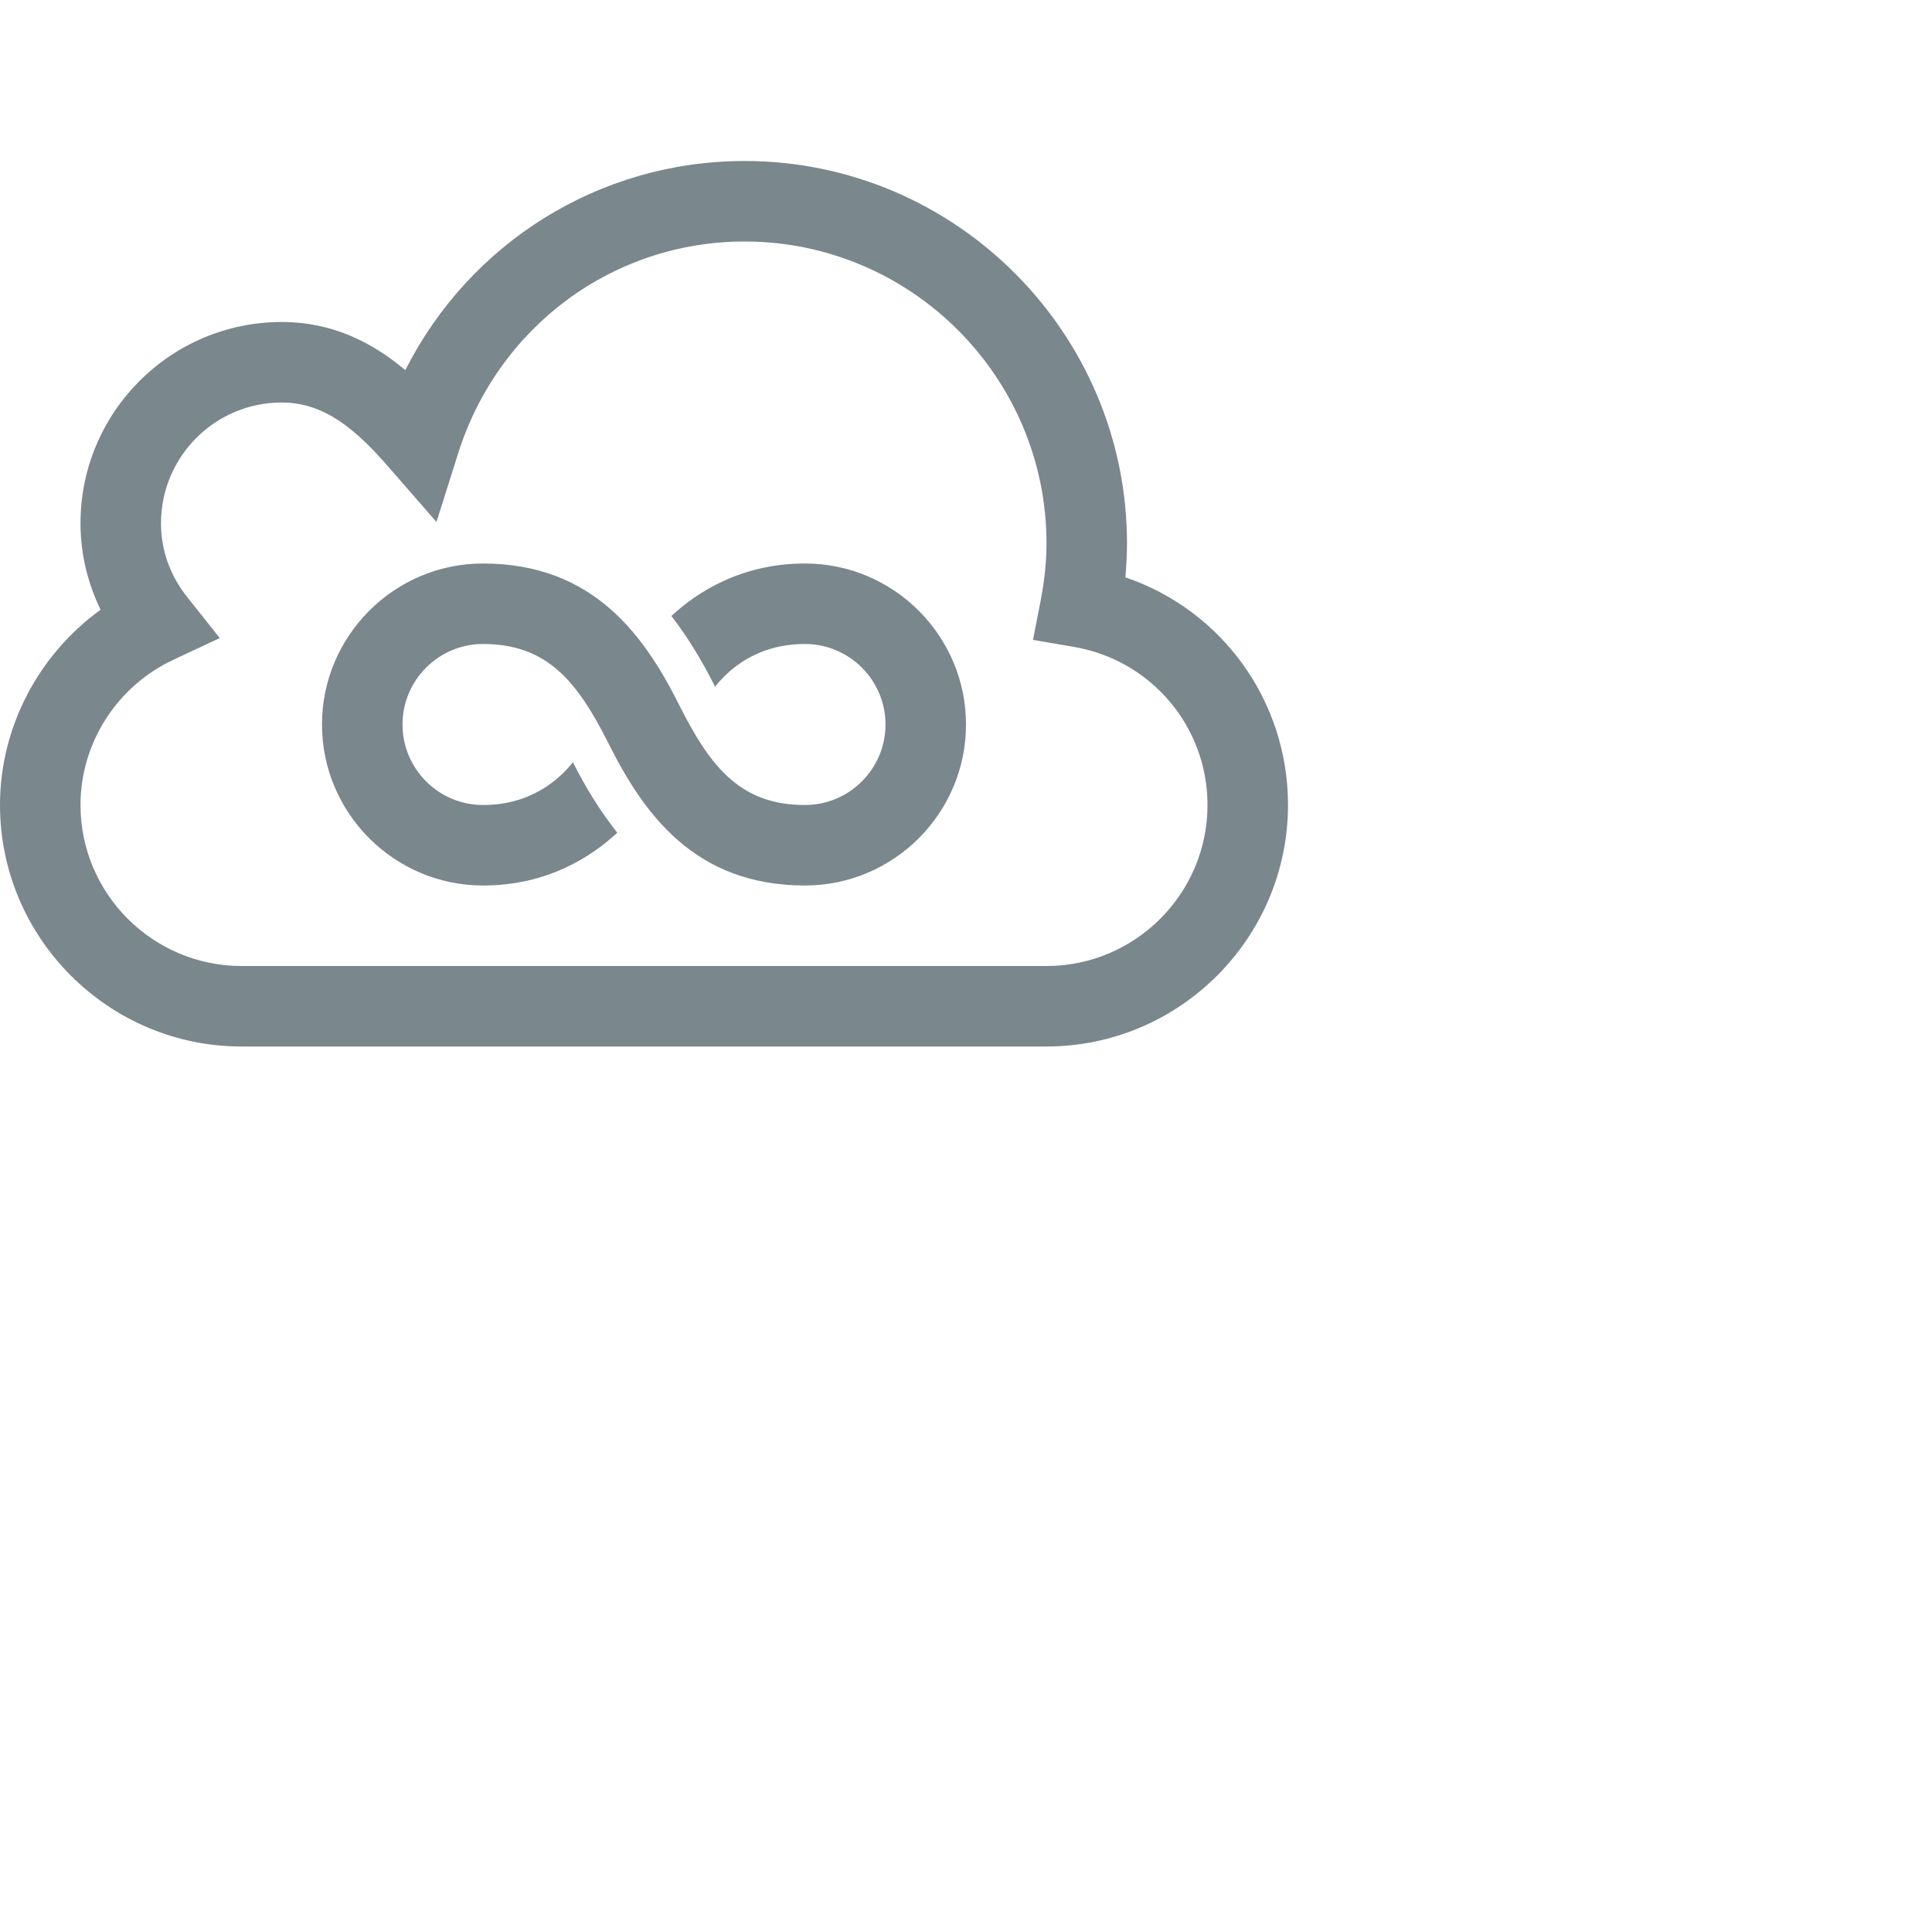
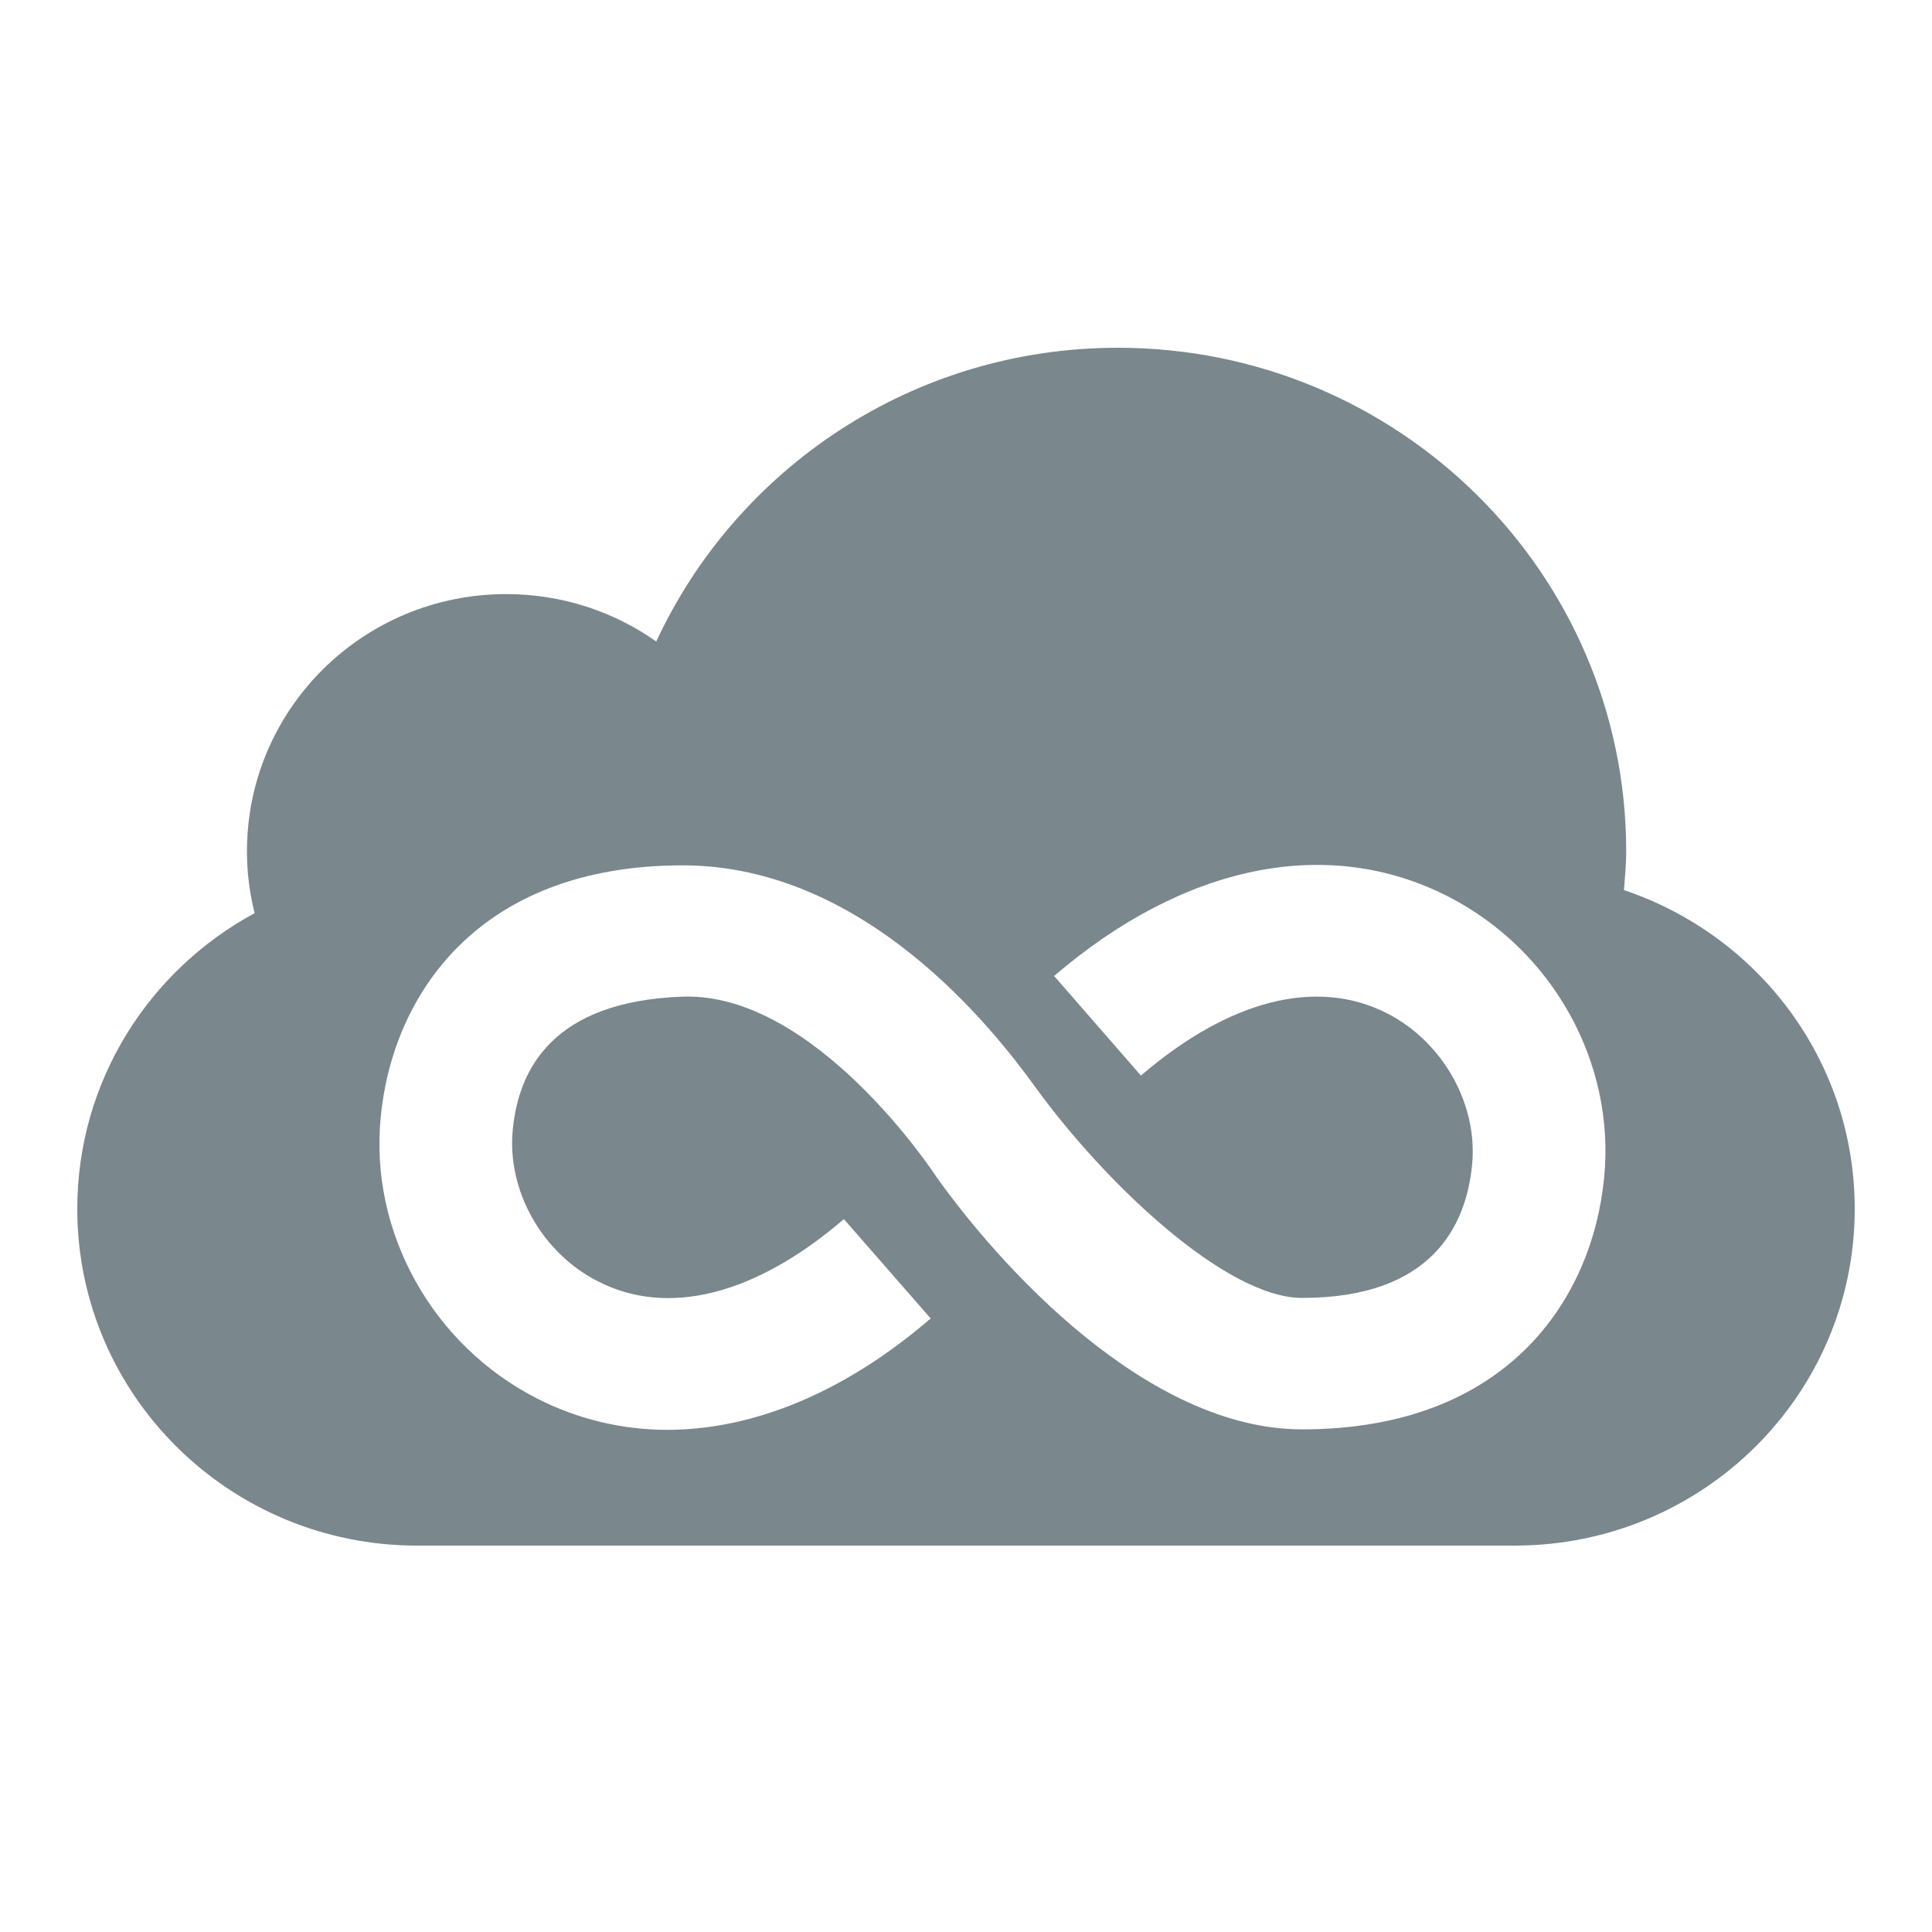
- <svg xmlns="http://www.w3.org/2000/svg" viewBox="0 0 24 24" width="3em" height="3em">
-   <path fill="#7a878d" d="M 9.25 2 C 7.441 2 5.832 3.02 5.035 4.598 C 4.629 4.258 4.137 4 3.5 4 C 2.121 4 1 5.121 1 6.5 C 1 6.875 1.086 7.238 1.25 7.574 C 0.477 8.133 0 9.035 0 10 C 0 11.652 1.348 13 3 13 L 13 13 C 14.652 13 16 11.652 16 10 C 16 8.703 15.176 7.578 13.98 7.172 C 13.992 7.027 14 6.887 14 6.75 C 14 4.133 11.867 2 9.25 2 Z M 9.25 3 C 11.316 3 13 4.684 13 6.75 C 13 6.969 12.977 7.195 12.93 7.449 L 12.832 7.949 L 13.336 8.035 C 14.301 8.199 15 9.027 15 10 C 15 11.102 14.102 12 13 12 L 3 12 C 1.898 12 1 11.102 1 10 C 1 9.23 1.453 8.523 2.156 8.195 L 2.73 7.926 L 2.336 7.43 C 2.113 7.156 2 6.836 2 6.5 C 2 5.672 2.672 5 3.5 5 C 4.023 5 4.414 5.324 4.836 5.812 L 5.422 6.484 L 5.691 5.633 C 6.188 4.059 7.613 3 9.25 3 Z M 6 7 C 4.898 7 4 7.898 4 9 C 4 10.102 4.898 11 6 11 C 6.797 11 7.344 10.645 7.668 10.344 C 7.445 10.062 7.266 9.766 7.117 9.469 C 6.949 9.68 6.598 10 6 10 C 5.449 10 5 9.551 5 9 C 5 8.449 5.449 8 6 8 C 6.785 8 7.164 8.449 7.555 9.227 C 7.992 10.102 8.625 11 10 11 C 11.102 11 12 10.102 12 9 C 12 7.898 11.102 7 10 7 C 9.211 7 8.664 7.352 8.34 7.652 C 8.559 7.934 8.734 8.234 8.883 8.531 C 9.039 8.332 9.387 8 10 8 C 10.551 8 11 8.449 11 9 C 11 9.551 10.551 10 10 10 C 9.215 10 8.836 9.551 8.445 8.773 C 8.008 7.898 7.375 7 6 7 Z" />
+ <svg xmlns="http://www.w3.org/2000/svg" viewBox="0 0 50 50" width="2em" height="2em">
+   <path fill="#7a878d" d="M 42.027 23.035 C 42.055 22.699 42.086 22.371 42.086 22.035 C 42.086 14.832 36.191 9 28.93 9 C 23.625 9 19.062 12.125 16.984 16.602 C 15.891 15.832 14.551 15.375 13.102 15.375 C 9.391 15.375 6.391 18.355 6.391 22.035 C 6.391 22.586 6.461 23.121 6.59 23.633 C 3.855 25.109 2 27.984 2 31.285 C 2 36.098 5.938 40 10.793 40 L 39.203 40 C 44.062 40 48 36.098 48 31.285 C 48 27.449 45.504 24.203 42.027 23.035 Z M 41.516 30.465 C 41.215 33.625 39.004 36.992 33.699 36.992 C 29.691 36.992 25.879 32.777 24.215 30.43 C 24.211 30.422 21.105 25.672 17.668 25.793 C 14.305 25.914 13.422 27.668 13.27 29.238 C 13.117 30.809 14.023 32.422 15.473 33.16 C 17.285 34.09 19.551 33.516 21.84 31.551 L 24.086 34.121 C 21.875 36.027 19.516 37 17.277 37.004 C 16.105 37.004 14.961 36.734 13.895 36.191 C 11.188 34.809 9.562 31.887 9.852 28.918 C 10.152 25.766 12.363 22.395 17.668 22.395 C 22.402 22.395 25.727 26.656 26.805 28.148 C 28.598 30.621 31.727 33.59 33.699 33.59 C 37.062 33.59 37.945 31.715 38.098 30.145 C 38.25 28.574 37.344 26.965 35.895 26.223 C 34.082 25.301 31.824 25.867 29.527 27.836 L 27.281 25.258 C 30.656 22.363 34.367 21.613 37.473 23.199 C 40.18 24.582 41.805 27.496 41.516 30.465 Z" />
</svg>
